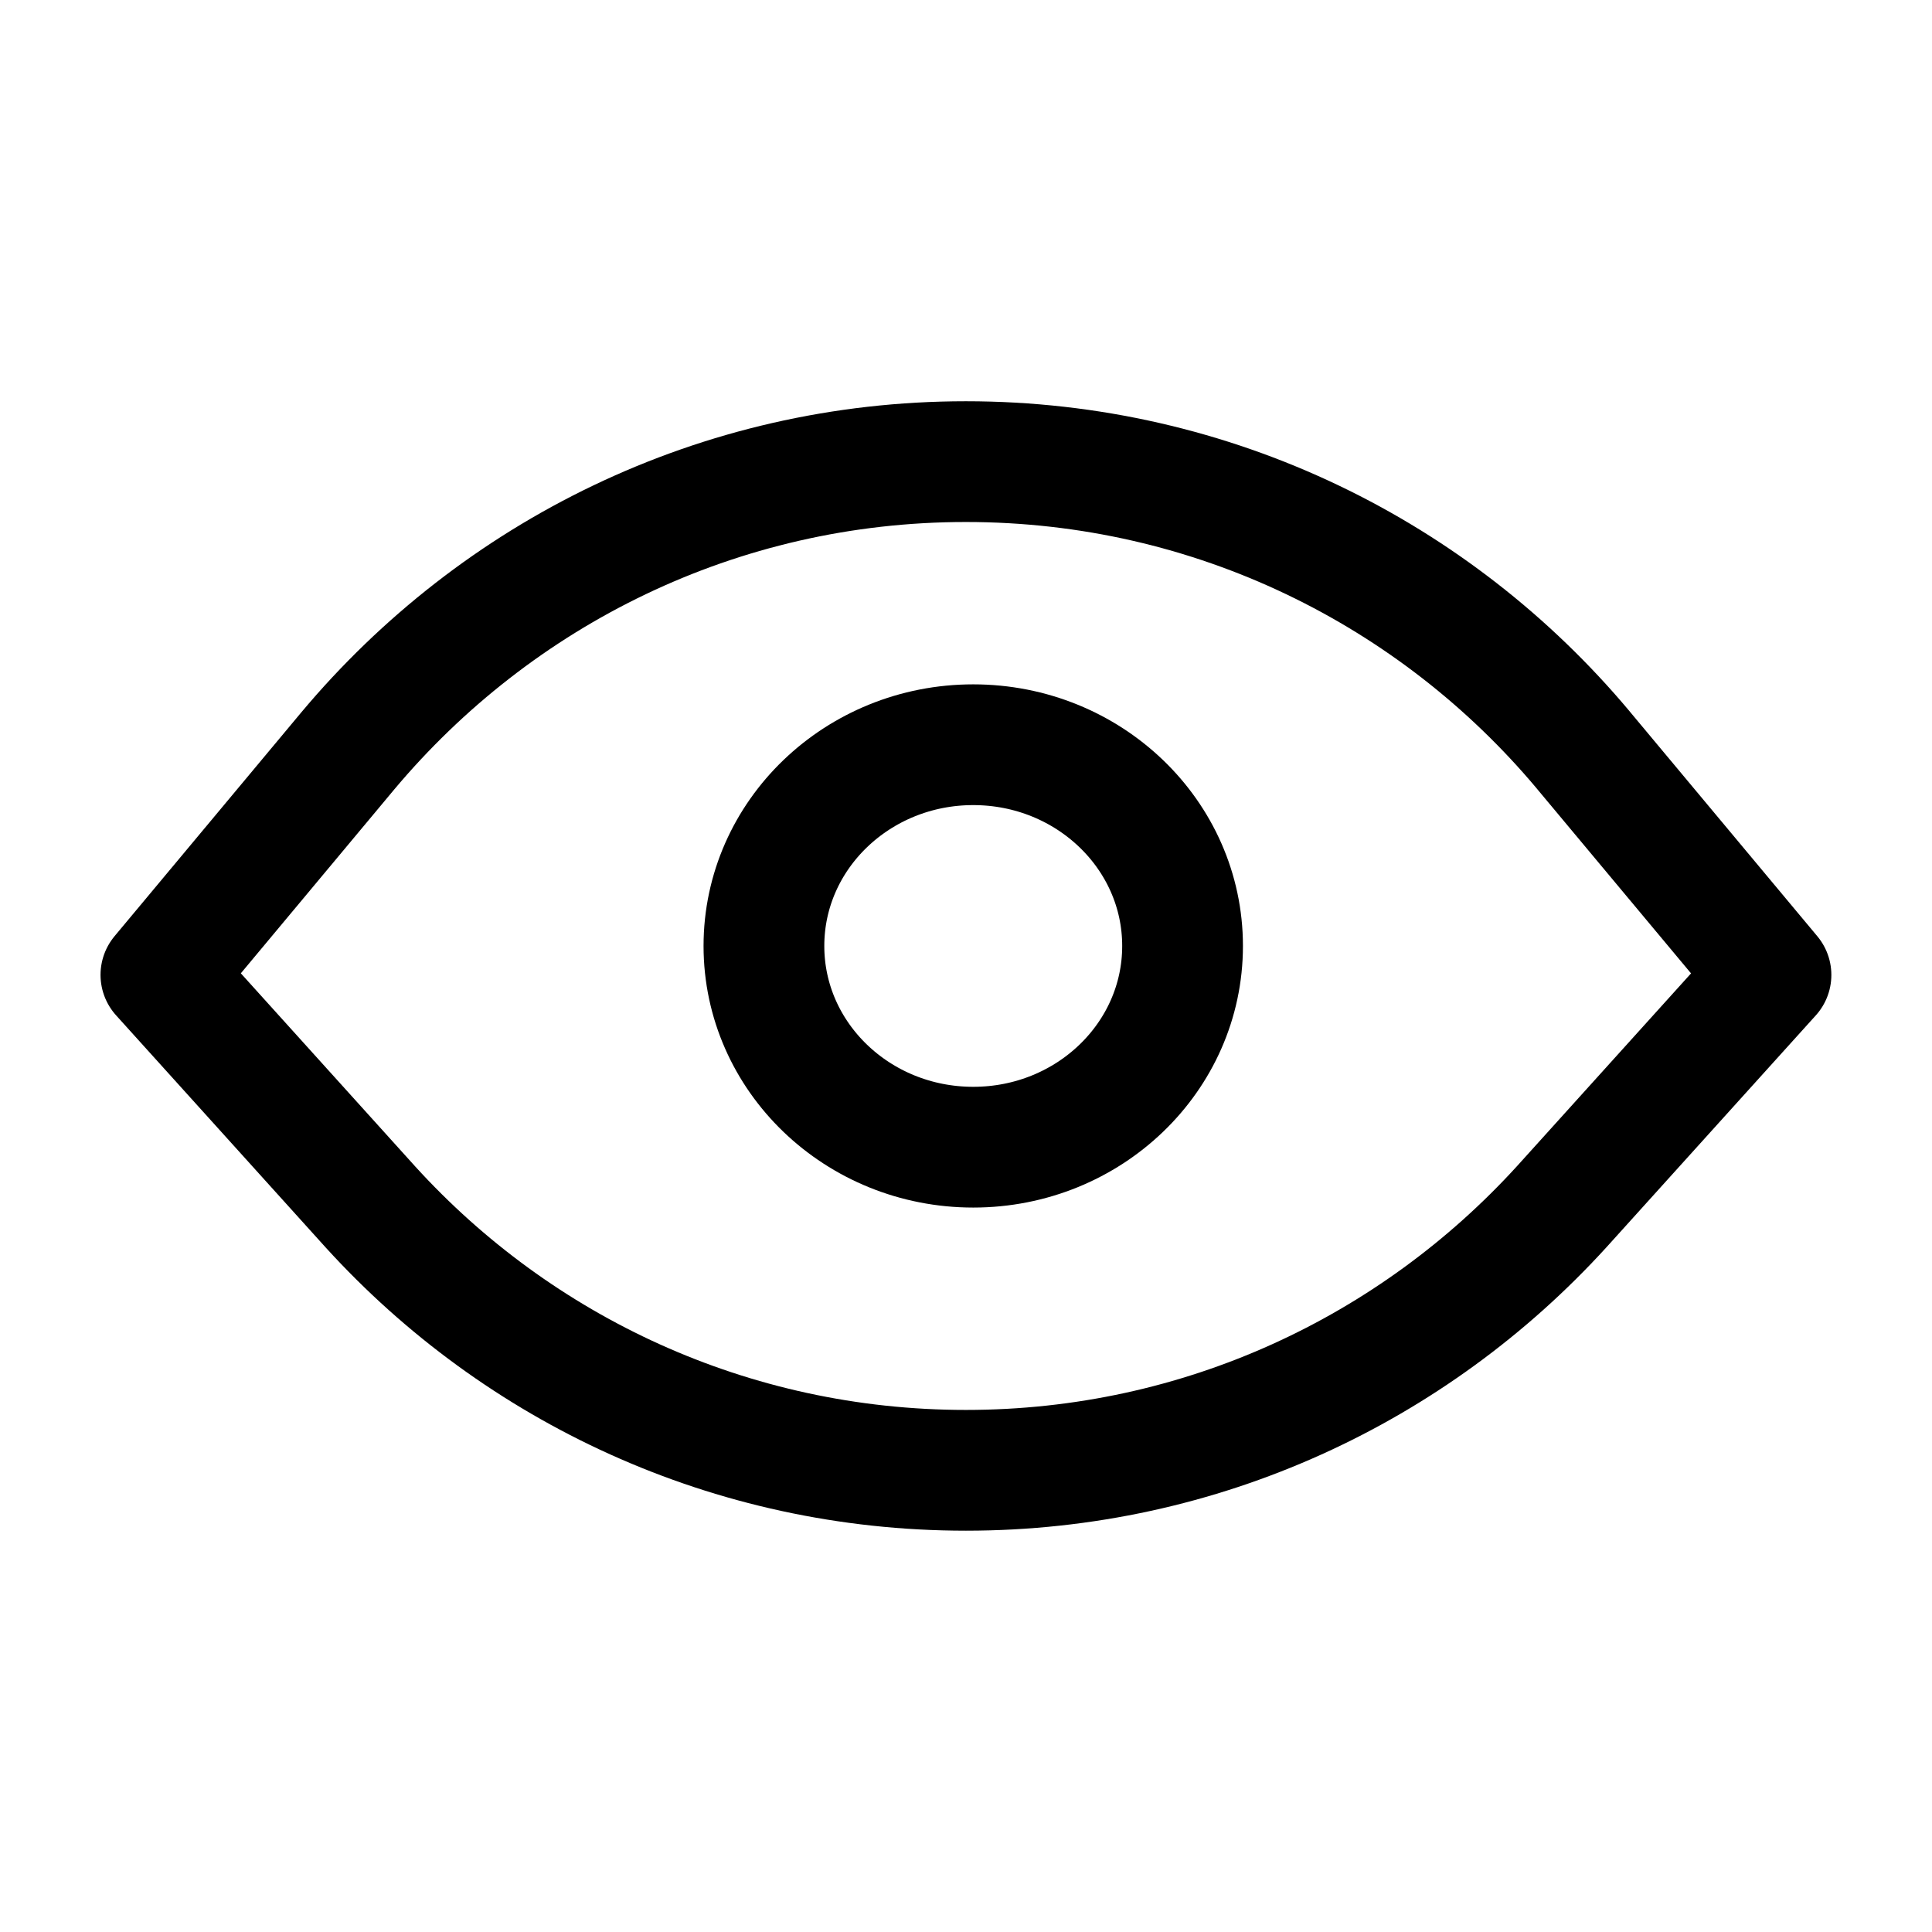
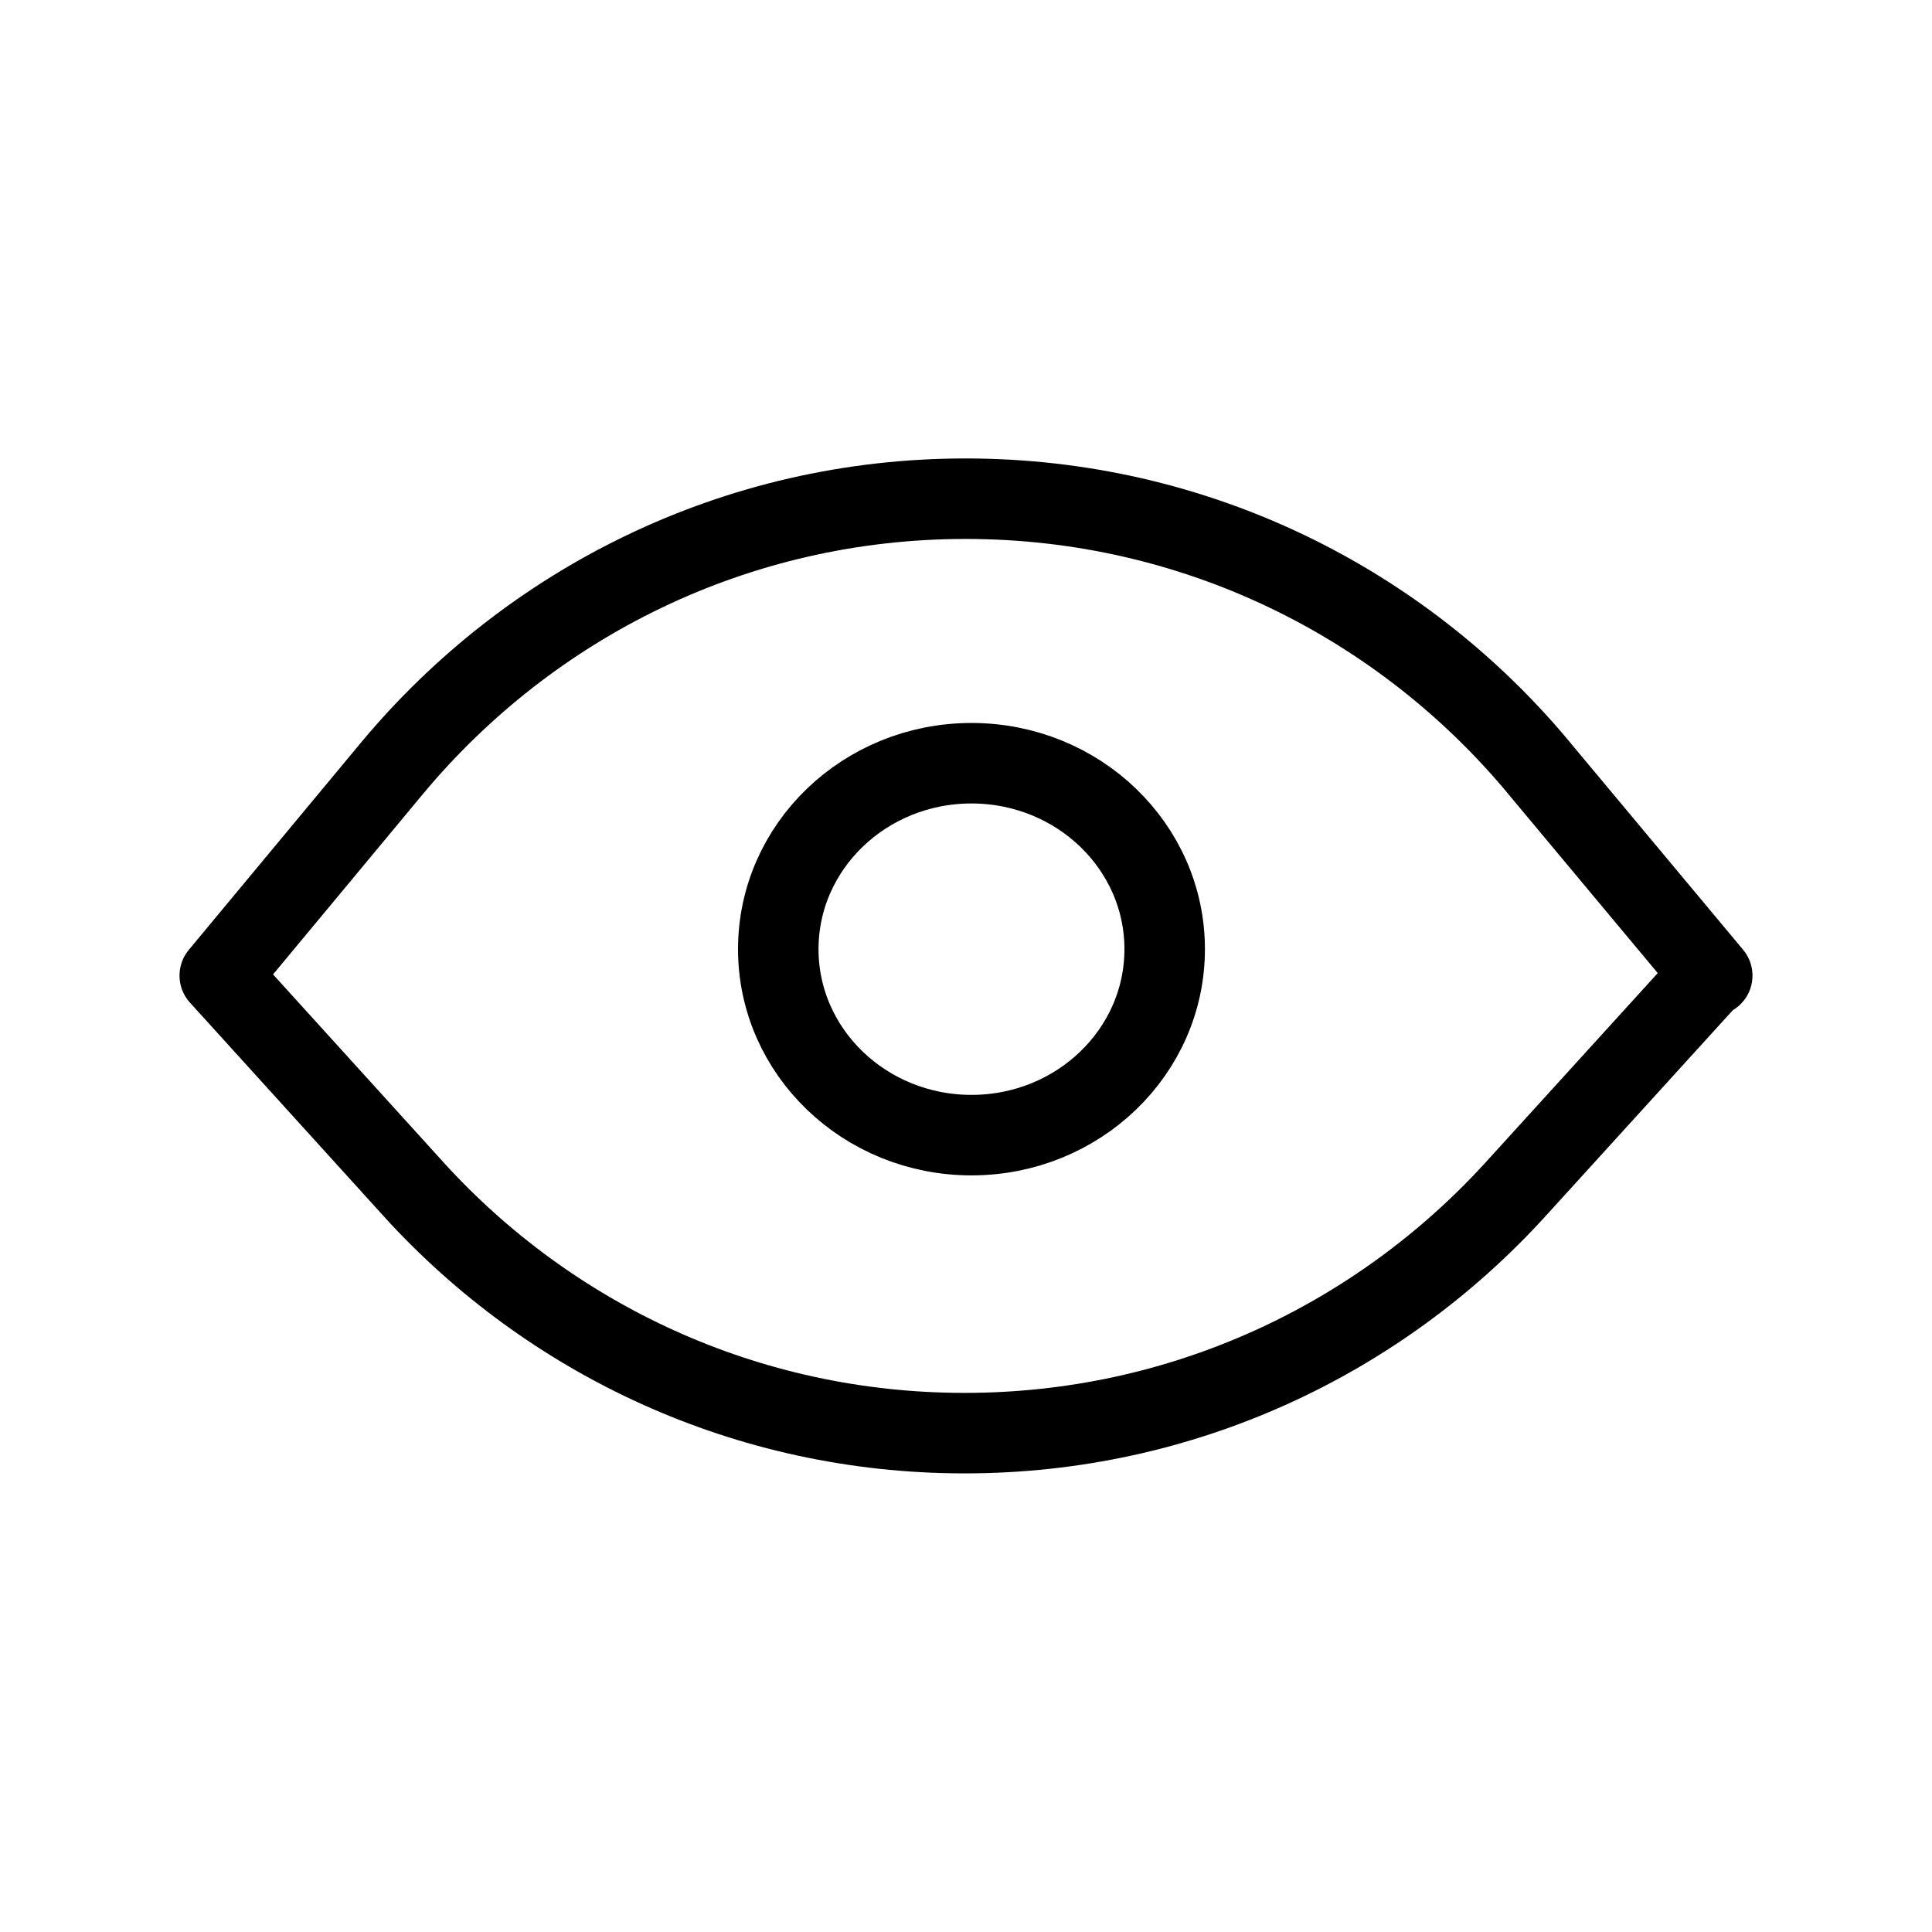
- <svg xmlns="http://www.w3.org/2000/svg" version="1.1" width="32" height="32" viewBox="0 0 32 32">
-   <path fill="none" stroke="#000" stroke-width="2" stroke-miterlimit="4" stroke-linecap="round" stroke-linejoin="round" d="M29.333 16.148l-3.467 3.84c-2.448 2.686-5.961 4.365-9.867 4.365s-7.419-1.679-9.857-4.355l-0.010-0.011-3.467-3.84 3.093-3.707c2.463-2.939 6.135-4.794 10.24-4.794s7.777 1.855 10.223 4.773l0.017 0.021z" />
-   <path fill="none" stroke="#000" stroke-width="2" stroke-miterlimit="4" stroke-linecap="round" stroke-linejoin="bevel" d="M19.587 15.668c0 1.841-1.552 3.333-3.467 3.333s-3.467-1.492-3.467-3.333c0-1.841 1.552-3.333 3.467-3.333s3.467 1.492 3.467 3.333z" />
+ <svg xmlns="http://www.w3.org/2000/svg" version="1.1" width="24" height="24" viewBox="0 0 24 24">
+   <path fill="none" stroke="#000" stroke-width="1" stroke-miterlimit="4" stroke-linecap="round" stroke-linejoin="round" d="M21.24 12.12l-2.408 2.648c-1.698 1.868-4.138 3.035-6.85 3.035s-5.152-1.168-6.843-3.028l-0.007-0.008-2.402-2.648 2.14-2.576c1.71-2.052 4.266-3.348 7.125-3.348s5.415 1.296 7.113 3.333l0.012 0.015 2.15 2.576z" />
+   <path fill="none" stroke="#000" stroke-width="1" stroke-miterlimit="4" stroke-linecap="round" stroke-linejoin="bevel" d="M14.468 11.791c0 1.276-1.075 2.31-2.4 2.31s-2.4-1.034-2.4-2.31c0-1.276 1.075-2.31 2.4-2.31s2.4 1.034 2.4 2.31z" />
</svg>
